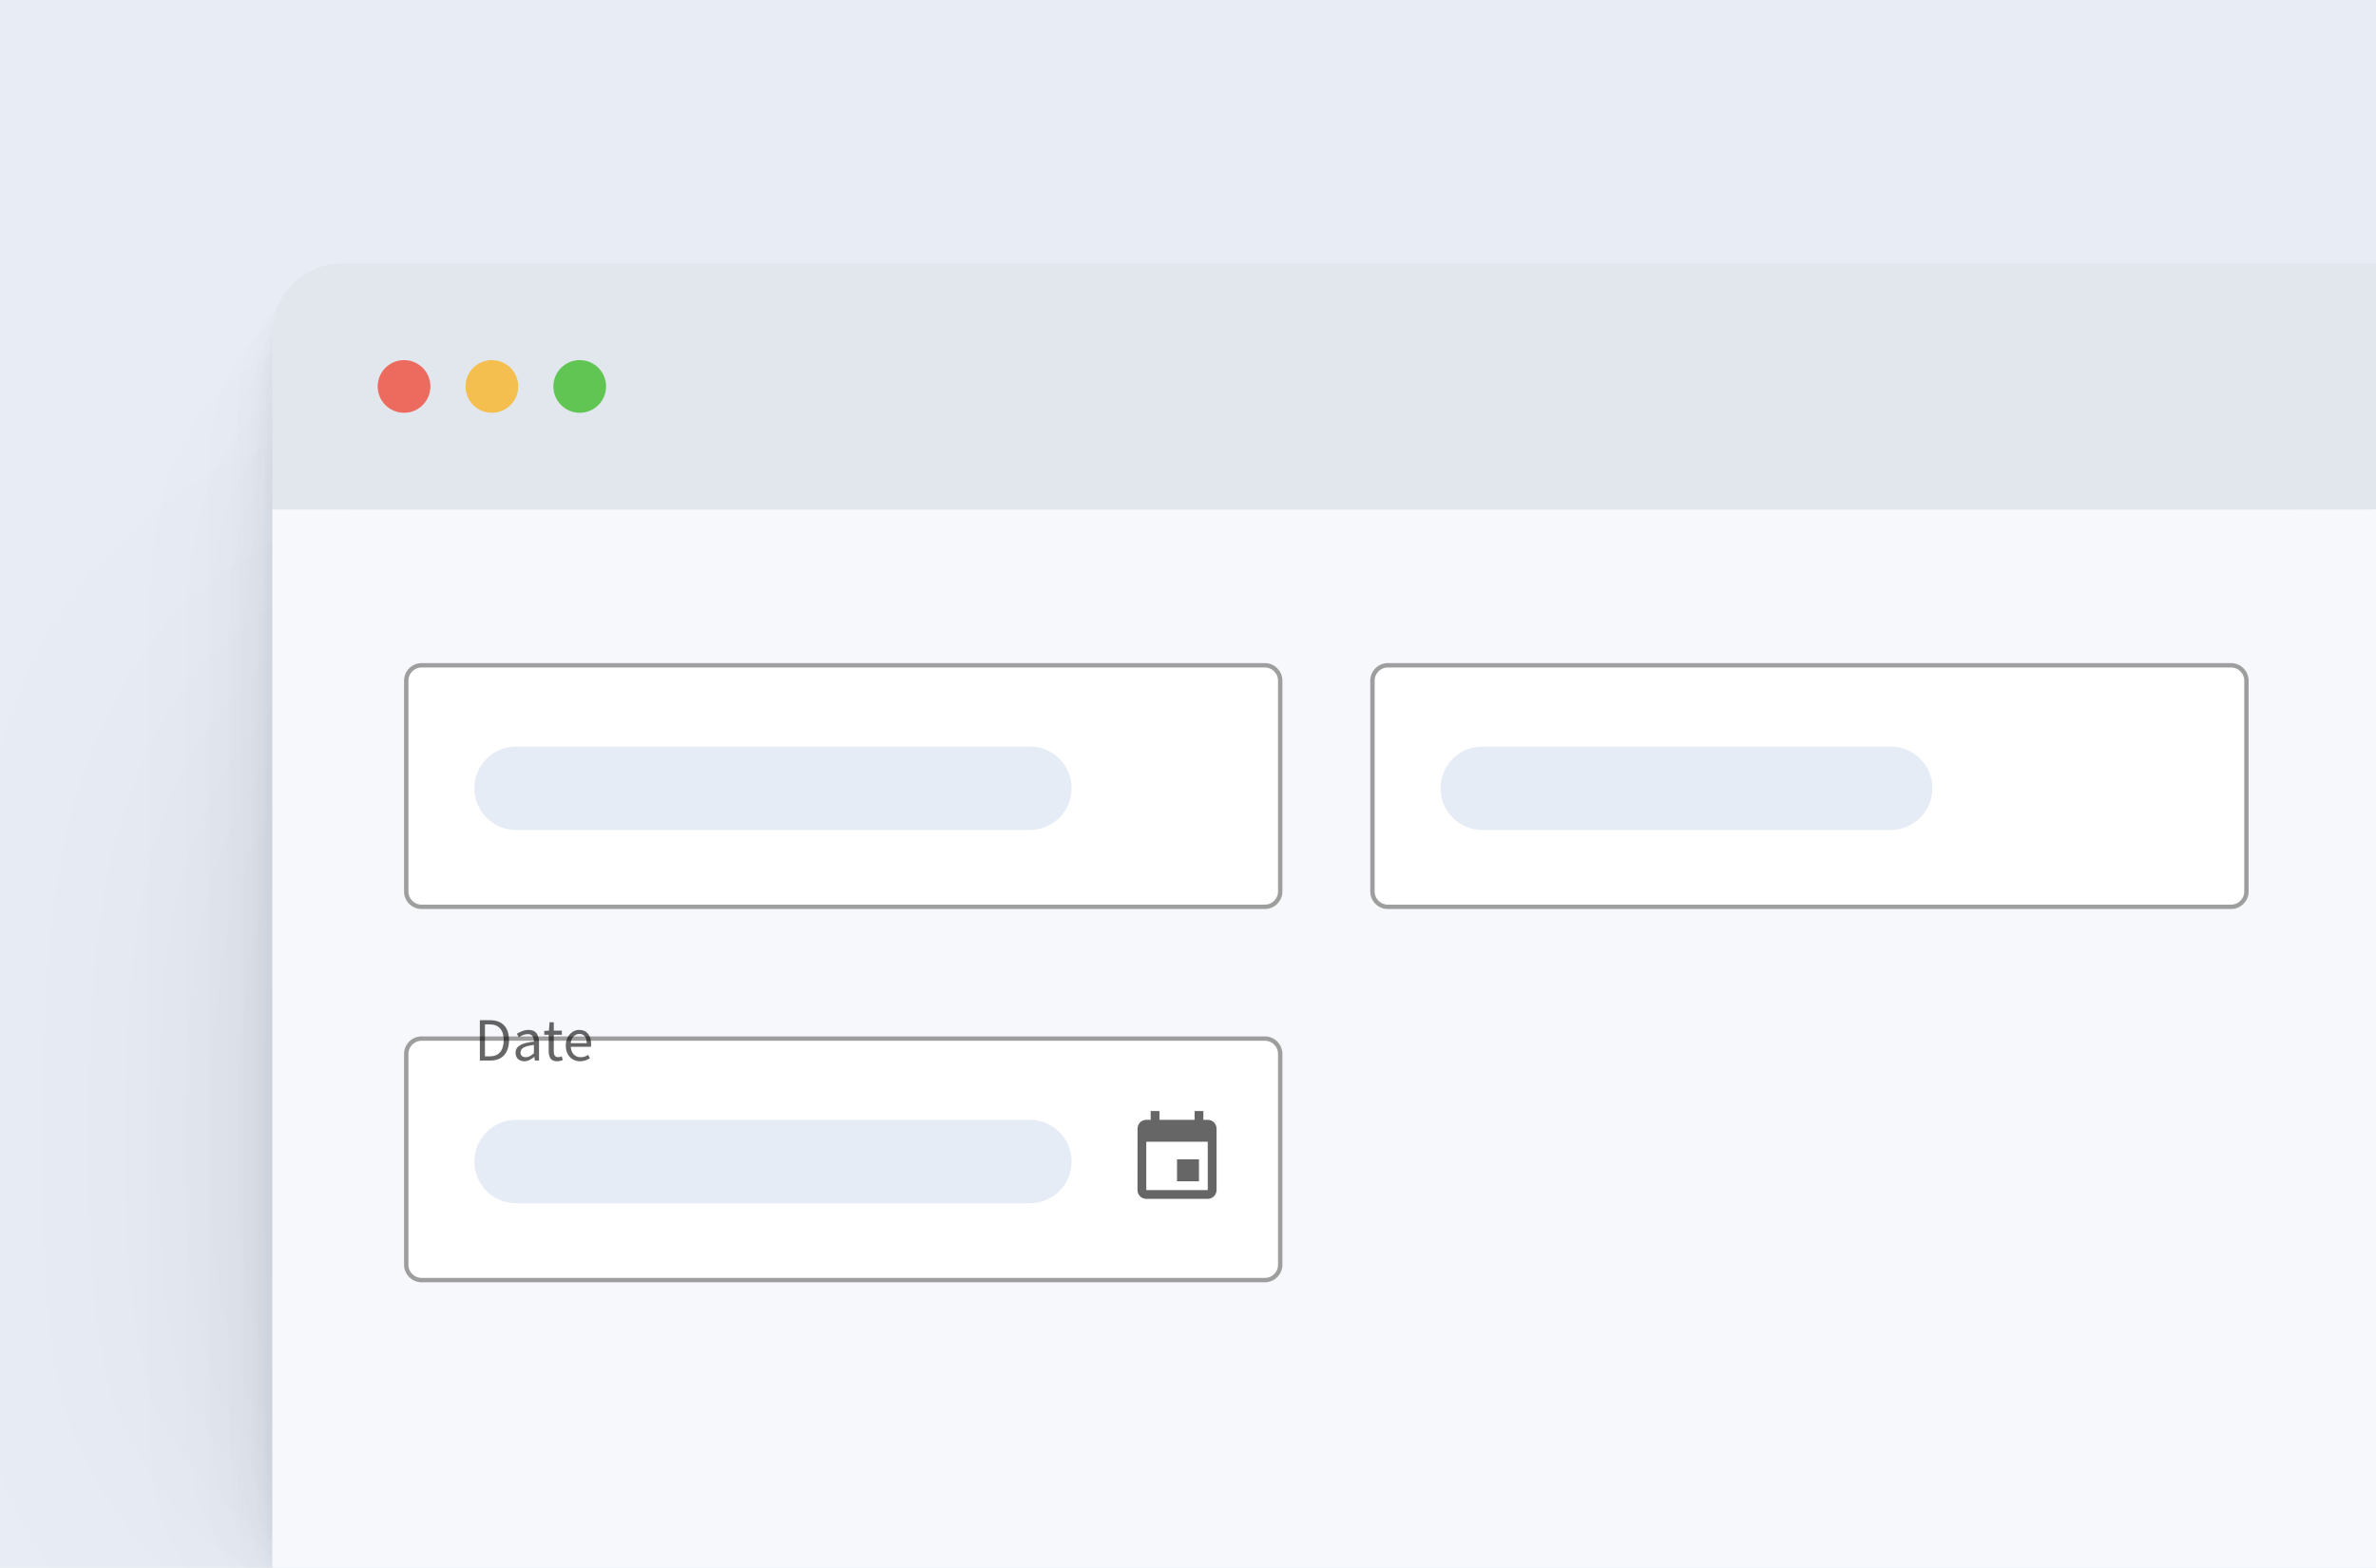
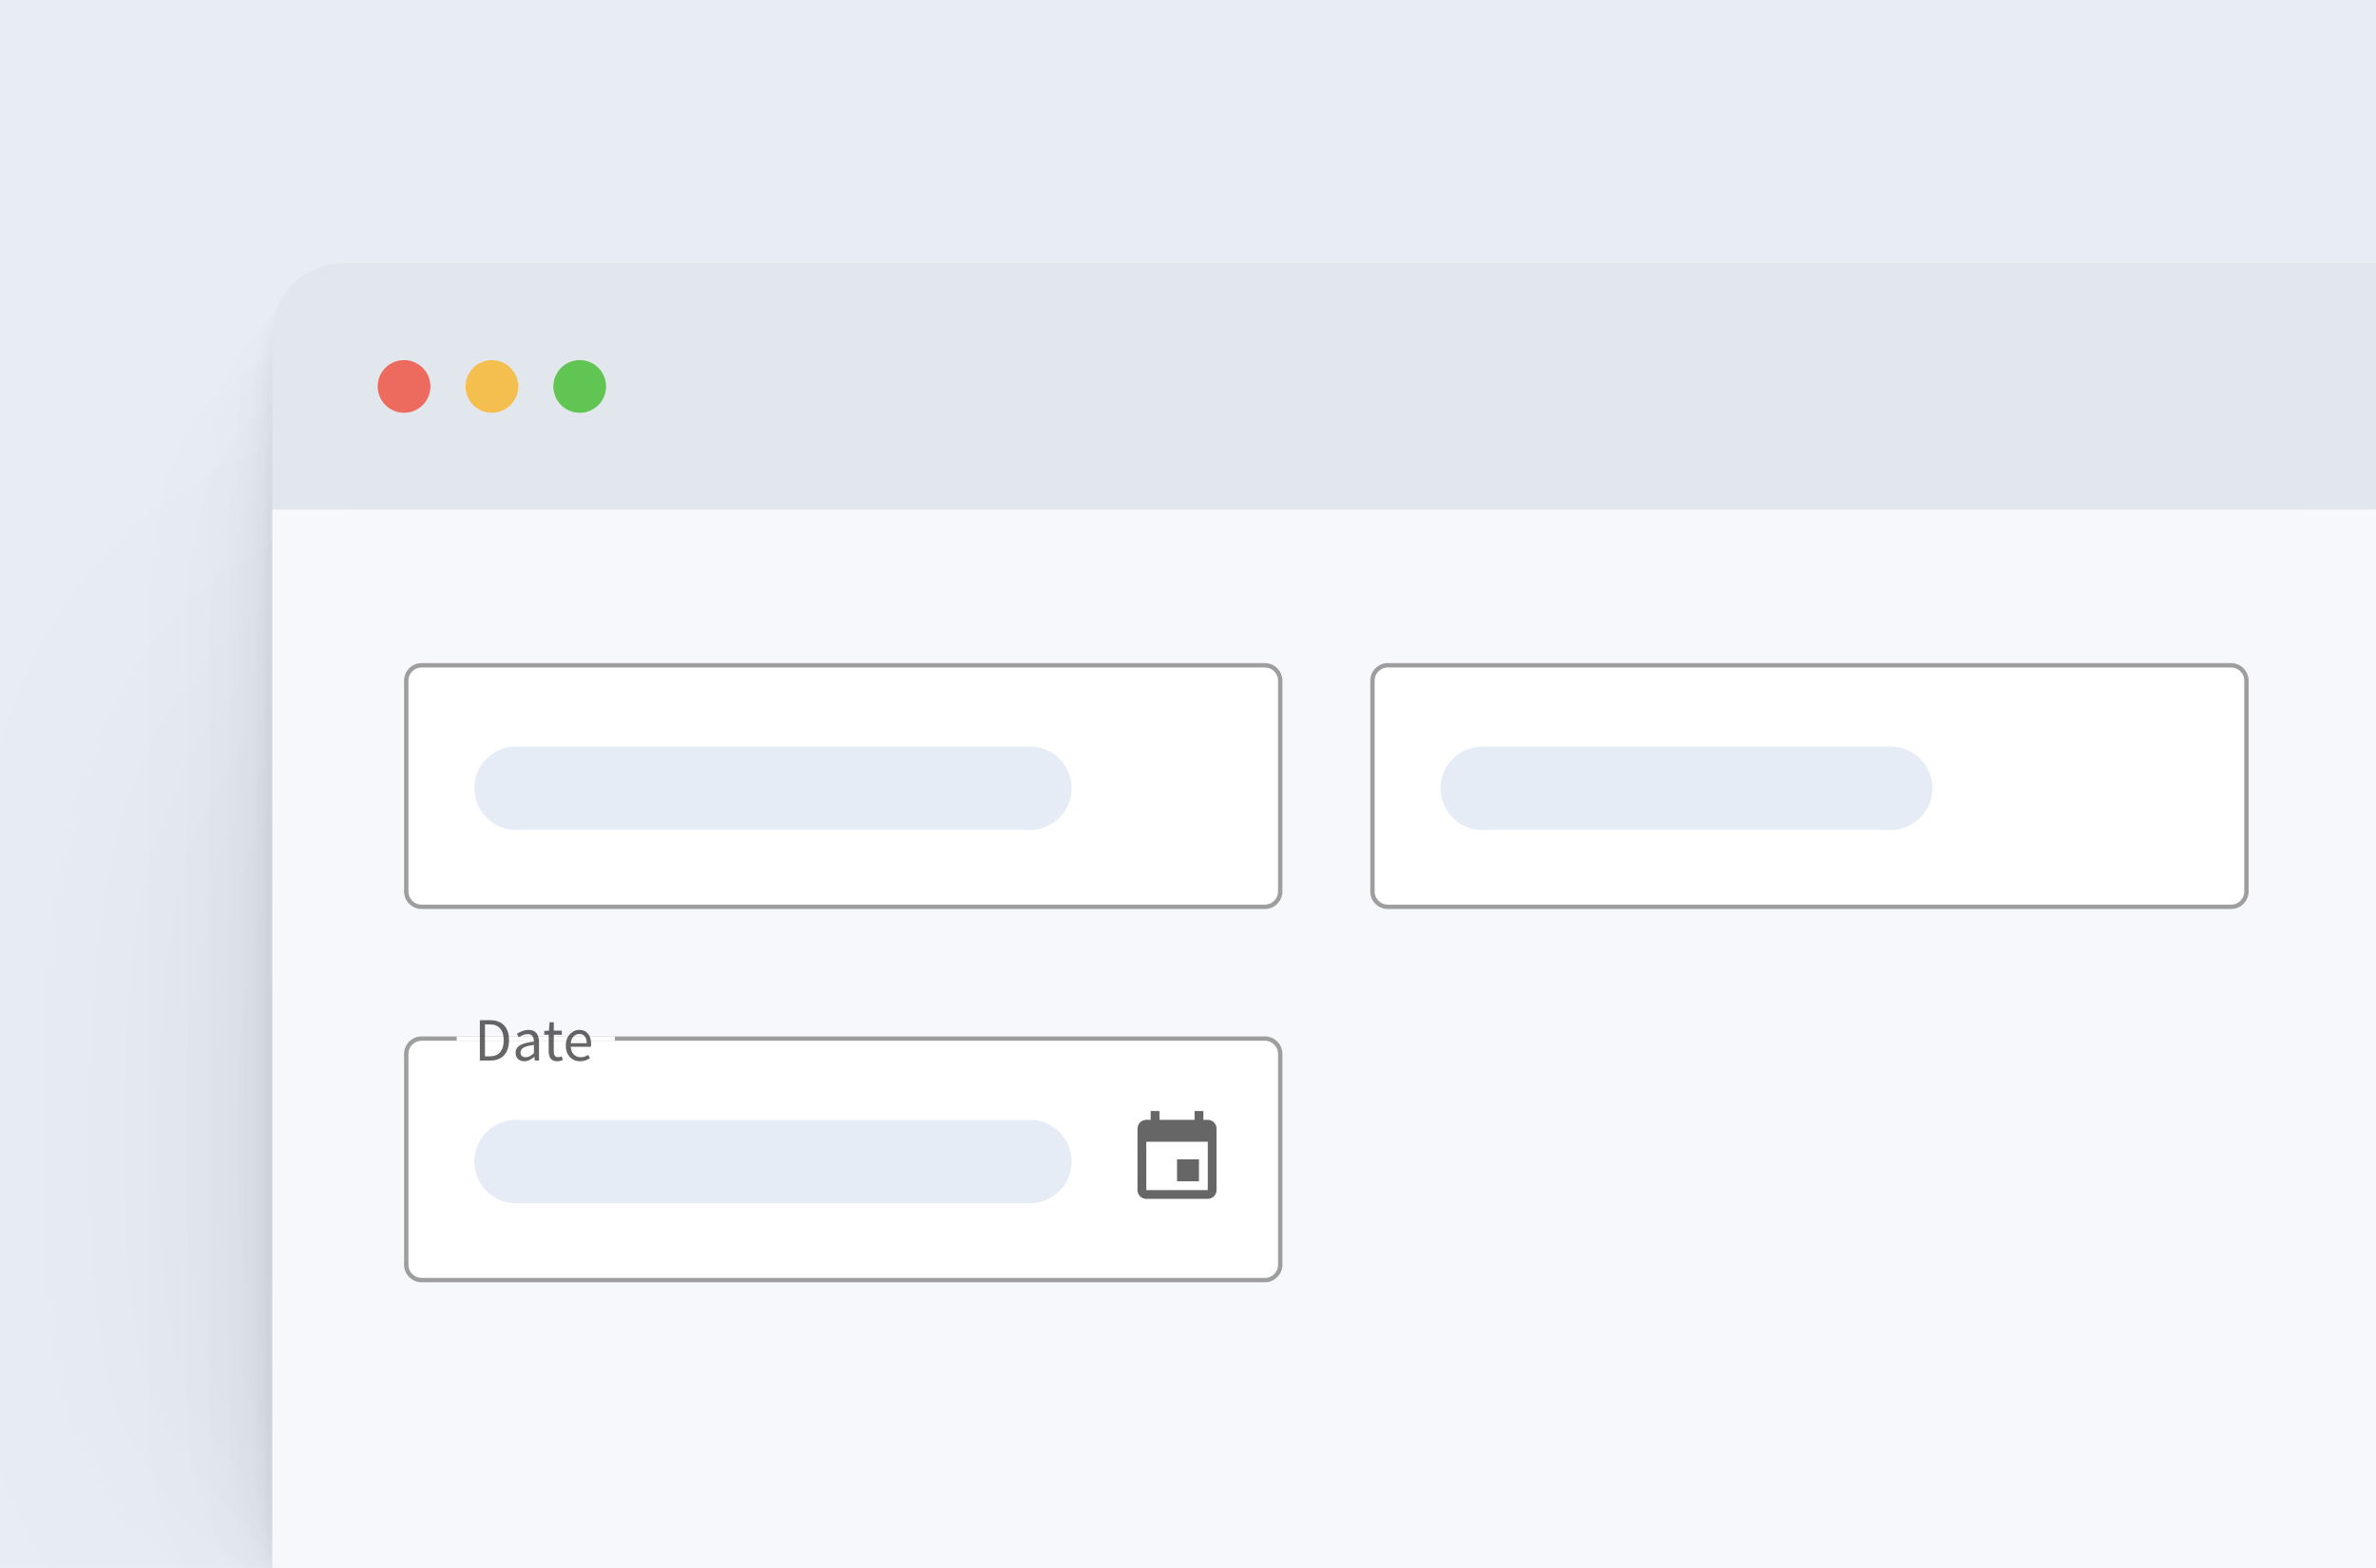
- <svg xmlns="http://www.w3.org/2000/svg" width="541" height="357" viewBox="0 0 541 357" fill="none">
-   <g clip-path="url(#clip0_213_106712)">
-     <rect width="541" height="357" fill="#E7ECF5" />
-     <g filter="url(#filter0_dddddd_213_106712)">
-       <g clip-path="url(#clip1_213_106712)">
-         <rect width="780" height="56" transform="translate(62 60)" fill="#E2E7EE" />
-         <path fill-rule="evenodd" clip-rule="evenodd" d="M92 94C95.314 94 98 91.314 98 88C98 84.686 95.314 82 92 82C88.686 82 86 84.686 86 88C86 91.314 88.686 94 92 94Z" fill="#ED6A5E" />
-         <path fill-rule="evenodd" clip-rule="evenodd" d="M112 94C115.314 94 118 91.314 118 88C118 84.686 115.314 82 112 82C108.686 82 106 84.686 106 88C106 91.314 108.686 94 112 94Z" fill="#F4BF4F" />
-         <path fill-rule="evenodd" clip-rule="evenodd" d="M132 94C135.314 94 138 91.314 138 88C138 84.686 135.314 82 132 82C128.686 82 126 84.686 126 88C126 91.314 128.686 94 132 94Z" fill="#61C554" />
-         <rect x="62" y="116" width="780" height="344" fill="#F6F8FC" />
+ <svg xmlns="http://www.w3.org/2000/svg" width="541" height="357" fill="none" viewBox="0 0 541 357">
+   <g clip-path="url(#a)">
+     <path fill="#E7ECF5" d="M0 0h541v357H0z" />
+     <g filter="url(#b)">
+       <g clip-path="url(#c)">
+         <path fill="#E2E7EE" d="M62 60h780v56H62z" />
+         <path fill="#ED6A5E" fill-rule="evenodd" d="M92 94a6 6 0 1 0 0-12 6 6 0 0 0 0 12Z" clip-rule="evenodd" />
+         <path fill="#F4BF4F" fill-rule="evenodd" d="M112 94a6 6 0 1 0 0-12 6 6 0 0 0 0 12Z" clip-rule="evenodd" />
+         <path fill="#61C554" fill-rule="evenodd" d="M132 94a6 6 0 1 0 0-12 6 6 0 0 0 0 12Z" clip-rule="evenodd" />
+         <path fill="#F6F8FC" d="M62 116h780v344H62z" />
      </g>
    </g>
-     <rect x="92" y="151" width="200" height="56" rx="4" fill="white" />
-     <rect x="92.5" y="151.5" width="199" height="55" rx="3.5" stroke="black" stroke-opacity="0.38" />
-     <rect opacity="0.5" x="108" y="170" width="136" height="19" rx="9.5" fill="#CED9EB" />
-     <rect x="312" y="151" width="200" height="56" rx="4" fill="white" />
-     <rect x="312.5" y="151.5" width="199" height="55" rx="3.5" stroke="black" stroke-opacity="0.38" />
-     <rect opacity="0.5" x="328" y="170" width="112" height="19" rx="9.5" fill="#CED9EB" />
-     <rect x="92" y="236" width="200" height="56" rx="4" fill="white" />
-     <g clip-path="url(#clip2_213_106712)">
-       <path d="M273 264H268V269H273V264ZM272 253V255H264V253H262V255H261C259.89 255 259.01 255.9 259.01 257L259 271C259 272.1 259.89 273 261 273H275C276.1 273 277 272.1 277 271V257C277 255.9 276.1 255 275 255H274V253H272ZM275 271H261V260H275V271Z" fill="black" fill-opacity="0.6" />
+     <rect width="200" height="56" x="92" y="151" fill="#fff" rx="4" />
+     <rect width="199" height="55" x="92.5" y="151.5" stroke="#000" stroke-opacity=".38" rx="3.5" />
+     <rect width="136" height="19" x="108" y="170" fill="#CED9EB" opacity=".5" rx="9.5" />
+     <rect width="200" height="56" x="312" y="151" fill="#fff" rx="4" />
+     <rect width="199" height="55" x="312.5" y="151.5" stroke="#000" stroke-opacity=".38" rx="3.5" />
+     <rect width="112" height="19" x="328" y="170" fill="#CED9EB" opacity=".5" rx="9.5" />
+     <rect width="200" height="56" x="92" y="236" fill="#fff" rx="4" />
+     <g clip-path="url(#d)">
+       <path fill="#000" fill-opacity=".6" d="M273 264h-5v5h5v-5Zm-1-11v2h-8v-2h-2v2h-1c-1.11 0-1.99.9-1.99 2l-.01 14a2 2 0 0 0 2 2h14c1.1 0 2-.9 2-2v-14c0-1.1-.9-2-2-2h-1v-2h-2Zm3 18h-14v-11h14v11Z" />
    </g>
-     <rect width="36" height="1" transform="translate(104 236)" fill="white" />
-     <path d="M109.26 241.5V232.316H111.556C112.975 232.316 114.053 232.713 114.79 233.506C115.527 234.29 115.896 235.41 115.896 236.866C115.896 238.331 115.527 239.47 114.79 240.282C114.062 241.094 113.003 241.5 111.612 241.5H109.26ZM110.422 240.548H111.472C112.545 240.548 113.348 240.226 113.88 239.582C114.421 238.929 114.692 238.023 114.692 236.866C114.692 235.709 114.421 234.822 113.88 234.206C113.348 233.581 112.545 233.268 111.472 233.268H110.422V240.548ZM119.385 241.668C118.816 241.668 118.34 241.5 117.957 241.164C117.584 240.819 117.397 240.343 117.397 239.736C117.397 238.989 117.729 238.42 118.391 238.028C119.063 237.627 120.123 237.347 121.569 237.188C121.569 236.899 121.527 236.623 121.443 236.362C121.369 236.101 121.229 235.891 121.023 235.732C120.827 235.564 120.543 235.48 120.169 235.48C119.777 235.48 119.409 235.555 119.063 235.704C118.718 235.853 118.41 236.021 118.139 236.208L117.691 235.41C118.009 235.205 118.396 235.009 118.853 234.822C119.32 234.626 119.824 234.528 120.365 234.528C121.196 234.528 121.798 234.785 122.171 235.298C122.545 235.802 122.731 236.479 122.731 237.328V241.5H121.779L121.681 240.688H121.639C121.322 240.949 120.972 241.178 120.589 241.374C120.216 241.57 119.815 241.668 119.385 241.668ZM119.721 240.744C120.048 240.744 120.356 240.665 120.645 240.506C120.935 240.347 121.243 240.123 121.569 239.834V237.944C120.44 238.084 119.647 238.294 119.189 238.574C118.741 238.854 118.517 239.213 118.517 239.652C118.517 240.035 118.634 240.315 118.867 240.492C119.101 240.66 119.385 240.744 119.721 240.744ZM126.879 241.668C126.151 241.668 125.642 241.458 125.353 241.038C125.073 240.618 124.933 240.072 124.933 239.4V235.634H123.925V234.766L124.989 234.696L125.129 232.792H126.095V234.696H127.929V235.634H126.095V239.414C126.095 239.834 126.169 240.161 126.319 240.394C126.477 240.618 126.753 240.73 127.145 240.73C127.266 240.73 127.397 240.711 127.537 240.674C127.677 240.627 127.803 240.585 127.915 240.548L128.139 241.416C127.952 241.481 127.747 241.537 127.523 241.584C127.308 241.64 127.093 241.668 126.879 241.668ZM132.09 241.668C131.483 241.668 130.932 241.528 130.438 241.248C129.943 240.959 129.551 240.548 129.262 240.016C128.972 239.484 128.828 238.849 128.828 238.112C128.828 237.365 128.972 236.726 129.262 236.194C129.56 235.662 129.943 235.251 130.41 234.962C130.876 234.673 131.366 234.528 131.88 234.528C132.748 234.528 133.415 234.817 133.882 235.396C134.358 235.975 134.596 236.749 134.596 237.72C134.596 237.841 134.591 237.963 134.582 238.084C134.582 238.196 134.572 238.294 134.554 238.378H129.962C130.008 239.097 130.232 239.671 130.634 240.1C131.044 240.529 131.576 240.744 132.23 240.744C132.556 240.744 132.855 240.697 133.126 240.604C133.406 240.501 133.672 240.371 133.924 240.212L134.33 240.968C134.04 241.155 133.709 241.318 133.336 241.458C132.972 241.598 132.556 241.668 132.09 241.668ZM129.948 237.552H133.588C133.588 236.861 133.438 236.339 133.14 235.984C132.85 235.62 132.44 235.438 131.908 235.438C131.432 235.438 131.002 235.625 130.62 235.998C130.246 236.362 130.022 236.88 129.948 237.552Z" fill="black" fill-opacity="0.6" />
-     <rect x="92.5" y="236.5" width="199" height="55" rx="3.5" stroke="black" stroke-opacity="0.38" />
-     <rect opacity="0.5" x="108" y="255" width="136" height="19" rx="9.5" fill="#CED9EB" />
+     <rect width="199" height="55" x="92.5" y="236.5" stroke="#000" stroke-opacity=".38" rx="3.5" />
+     <path fill="#fff" d="M104 236h36v1h-36z" />
+     <path fill="#000" fill-opacity=".6" d="M109.26 241.5v-9.184h2.296c1.419 0 2.497.397 3.234 1.19.737.784 1.106 1.904 1.106 3.36 0 1.465-.369 2.604-1.106 3.416-.728.812-1.787 1.218-3.178 1.218h-2.352Zm1.162-.952h1.05c1.073 0 1.876-.322 2.408-.966.541-.653.812-1.559.812-2.716 0-1.157-.271-2.044-.812-2.66-.532-.625-1.335-.938-2.408-.938h-1.05v7.28Zm8.963 1.12c-.569 0-1.045-.168-1.428-.504-.373-.345-.56-.821-.56-1.428 0-.747.332-1.316.994-1.708.672-.401 1.732-.681 3.178-.84 0-.289-.042-.565-.126-.826a1.18 1.18 0 0 0-.42-.63c-.196-.168-.48-.252-.854-.252-.392 0-.76.075-1.106.224a5.375 5.375 0 0 0-.924.504l-.448-.798a7.155 7.155 0 0 1 1.162-.588 3.867 3.867 0 0 1 1.512-.294c.831 0 1.433.257 1.806.77.374.504.56 1.181.56 2.03v4.172h-.952l-.098-.812h-.042a5.81 5.81 0 0 1-1.05.686 2.549 2.549 0 0 1-1.204.294Zm.336-.924c.327 0 .635-.079.924-.238.29-.159.598-.383.924-.672v-1.89c-1.129.14-1.922.35-2.38.63-.448.28-.672.639-.672 1.078 0 .383.117.663.35.84.234.168.518.252.854.252Zm7.158.924c-.728 0-1.237-.21-1.526-.63-.28-.42-.42-.966-.42-1.638v-3.766h-1.008v-.868l1.064-.07.14-1.904h.966v1.904h1.834v.938h-1.834v3.78c0 .42.074.747.224.98.158.224.434.336.826.336.121 0 .252-.019.392-.056l.378-.126.224.868a5.013 5.013 0 0 1-.616.168c-.215.056-.43.084-.644.084Zm5.211 0c-.607 0-1.158-.14-1.652-.42a3.111 3.111 0 0 1-1.176-1.232c-.29-.532-.434-1.167-.434-1.904 0-.747.144-1.386.434-1.918.298-.532.681-.943 1.148-1.232a2.747 2.747 0 0 1 1.47-.434c.868 0 1.535.289 2.002.868.476.579.714 1.353.714 2.324 0 .121-.005.243-.014.364 0 .112-.01.21-.028.294h-4.592c.046.719.27 1.293.672 1.722.41.429.942.644 1.596.644.326 0 .625-.047.896-.14a4.22 4.22 0 0 0 .798-.392l.406.756a5.2 5.2 0 0 1-.994.49c-.364.14-.78.21-1.246.21Zm-2.142-4.116h3.64c0-.691-.15-1.213-.448-1.568-.29-.364-.7-.546-1.232-.546-.476 0-.906.187-1.288.56-.374.364-.598.882-.672 1.554Z" />
+     <rect width="136" height="19" x="108" y="255" fill="#CED9EB" opacity=".5" rx="9.5" />
  </g>
  <defs>
-     <filter id="filter0_dddddd_213_106712" x="-18" y="60" width="940" height="580" filterUnits="userSpaceOnUse" color-interpolation-filters="sRGB">
+     <clipPath id="a">
+       <path fill="#fff" d="M0 0h541v357H0z" />
+     </clipPath>
+     <clipPath id="c">
+       <rect width="780" height="400" x="62" y="60" fill="#fff" rx="16" />
+     </clipPath>
+     <clipPath id="d">
+       <path fill="#fff" d="M0 0h24v24H0z" transform="translate(256 252)" />
+     </clipPath>
+     <filter id="b" width="940" height="580" x="-18" y="60" color-interpolation-filters="sRGB" filterUnits="userSpaceOnUse">
      <feFlood flood-opacity="0" result="BackgroundImageFix" />
-       <feColorMatrix in="SourceAlpha" type="matrix" values="0 0 0 0 0 0 0 0 0 0 0 0 0 0 0 0 0 0 127 0" result="hardAlpha" />
+       <feColorMatrix in="SourceAlpha" result="hardAlpha" values="0 0 0 0 0 0 0 0 0 0 0 0 0 0 0 0 0 0 127 0" />
      <feOffset dy="2.767" />
      <feGaussianBlur stdDeviation="1.107" />
-       <feColorMatrix type="matrix" values="0 0 0 0 0 0 0 0 0 0 0 0 0 0 0 0 0 0 0.02 0" />
-       <feBlend mode="normal" in2="BackgroundImageFix" result="effect1_dropShadow_213_106712" />
-       <feColorMatrix in="SourceAlpha" type="matrix" values="0 0 0 0 0 0 0 0 0 0 0 0 0 0 0 0 0 0 127 0" result="hardAlpha" />
+       <feColorMatrix values="0 0 0 0 0 0 0 0 0 0 0 0 0 0 0 0 0 0 0.02 0" />
+       <feBlend in2="BackgroundImageFix" result="effect1_dropShadow_213_106712" />
+       <feColorMatrix in="SourceAlpha" result="hardAlpha" values="0 0 0 0 0 0 0 0 0 0 0 0 0 0 0 0 0 0 127 0" />
      <feOffset dy="6.65" />
      <feGaussianBlur stdDeviation="2.66" />
-       <feColorMatrix type="matrix" values="0 0 0 0 0 0 0 0 0 0 0 0 0 0 0 0 0 0 0.028 0" />
-       <feBlend mode="normal" in2="effect1_dropShadow_213_106712" result="effect2_dropShadow_213_106712" />
-       <feColorMatrix in="SourceAlpha" type="matrix" values="0 0 0 0 0 0 0 0 0 0 0 0 0 0 0 0 0 0 127 0" result="hardAlpha" />
+       <feColorMatrix values="0 0 0 0 0 0 0 0 0 0 0 0 0 0 0 0 0 0 0.028 0" />
+       <feBlend in2="effect1_dropShadow_213_106712" result="effect2_dropShadow_213_106712" />
+       <feColorMatrix in="SourceAlpha" result="hardAlpha" values="0 0 0 0 0 0 0 0 0 0 0 0 0 0 0 0 0 0 127 0" />
      <feOffset dy="12.522" />
      <feGaussianBlur stdDeviation="5.009" />
-       <feColorMatrix type="matrix" values="0 0 0 0 0 0 0 0 0 0 0 0 0 0 0 0 0 0 0.035 0" />
-       <feBlend mode="normal" in2="effect2_dropShadow_213_106712" result="effect3_dropShadow_213_106712" />
-       <feColorMatrix in="SourceAlpha" type="matrix" values="0 0 0 0 0 0 0 0 0 0 0 0 0 0 0 0 0 0 127 0" result="hardAlpha" />
+       <feColorMatrix values="0 0 0 0 0 0 0 0 0 0 0 0 0 0 0 0 0 0 0.035 0" />
+       <feBlend in2="effect2_dropShadow_213_106712" result="effect3_dropShadow_213_106712" />
+       <feColorMatrix in="SourceAlpha" result="hardAlpha" values="0 0 0 0 0 0 0 0 0 0 0 0 0 0 0 0 0 0 127 0" />
      <feOffset dy="22.336" />
      <feGaussianBlur stdDeviation="8.935" />
-       <feColorMatrix type="matrix" values="0 0 0 0 0 0 0 0 0 0 0 0 0 0 0 0 0 0 0.042 0" />
-       <feBlend mode="normal" in2="effect3_dropShadow_213_106712" result="effect4_dropShadow_213_106712" />
-       <feColorMatrix in="SourceAlpha" type="matrix" values="0 0 0 0 0 0 0 0 0 0 0 0 0 0 0 0 0 0 127 0" result="hardAlpha" />
+       <feColorMatrix values="0 0 0 0 0 0 0 0 0 0 0 0 0 0 0 0 0 0 0.042 0" />
+       <feBlend in2="effect3_dropShadow_213_106712" result="effect4_dropShadow_213_106712" />
+       <feColorMatrix in="SourceAlpha" result="hardAlpha" values="0 0 0 0 0 0 0 0 0 0 0 0 0 0 0 0 0 0 127 0" />
      <feOffset dy="41.778" />
      <feGaussianBlur stdDeviation="16.711" />
-       <feColorMatrix type="matrix" values="0 0 0 0 0 0 0 0 0 0 0 0 0 0 0 0 0 0 0.05 0" />
-       <feBlend mode="normal" in2="effect4_dropShadow_213_106712" result="effect5_dropShadow_213_106712" />
-       <feColorMatrix in="SourceAlpha" type="matrix" values="0 0 0 0 0 0 0 0 0 0 0 0 0 0 0 0 0 0 127 0" result="hardAlpha" />
+       <feColorMatrix values="0 0 0 0 0 0 0 0 0 0 0 0 0 0 0 0 0 0 0.05 0" />
+       <feBlend in2="effect4_dropShadow_213_106712" result="effect5_dropShadow_213_106712" />
+       <feColorMatrix in="SourceAlpha" result="hardAlpha" values="0 0 0 0 0 0 0 0 0 0 0 0 0 0 0 0 0 0 127 0" />
      <feOffset dy="100" />
      <feGaussianBlur stdDeviation="40" />
-       <feColorMatrix type="matrix" values="0 0 0 0 0 0 0 0 0 0 0 0 0 0 0 0 0 0 0.07 0" />
-       <feBlend mode="normal" in2="effect5_dropShadow_213_106712" result="effect6_dropShadow_213_106712" />
-       <feBlend mode="normal" in="SourceGraphic" in2="effect6_dropShadow_213_106712" result="shape" />
+       <feColorMatrix values="0 0 0 0 0 0 0 0 0 0 0 0 0 0 0 0 0 0 0.07 0" />
+       <feBlend in2="effect5_dropShadow_213_106712" result="effect6_dropShadow_213_106712" />
+       <feBlend in="SourceGraphic" in2="effect6_dropShadow_213_106712" result="shape" />
    </filter>
-     <clipPath id="clip0_213_106712">
-       <rect width="541" height="357" fill="white" />
-     </clipPath>
-     <clipPath id="clip1_213_106712">
-       <rect x="62" y="60" width="780" height="400" rx="16" fill="white" />
-     </clipPath>
-     <clipPath id="clip2_213_106712">
-       <rect width="24" height="24" fill="white" transform="translate(256 252)" />
-     </clipPath>
  </defs>
</svg>
